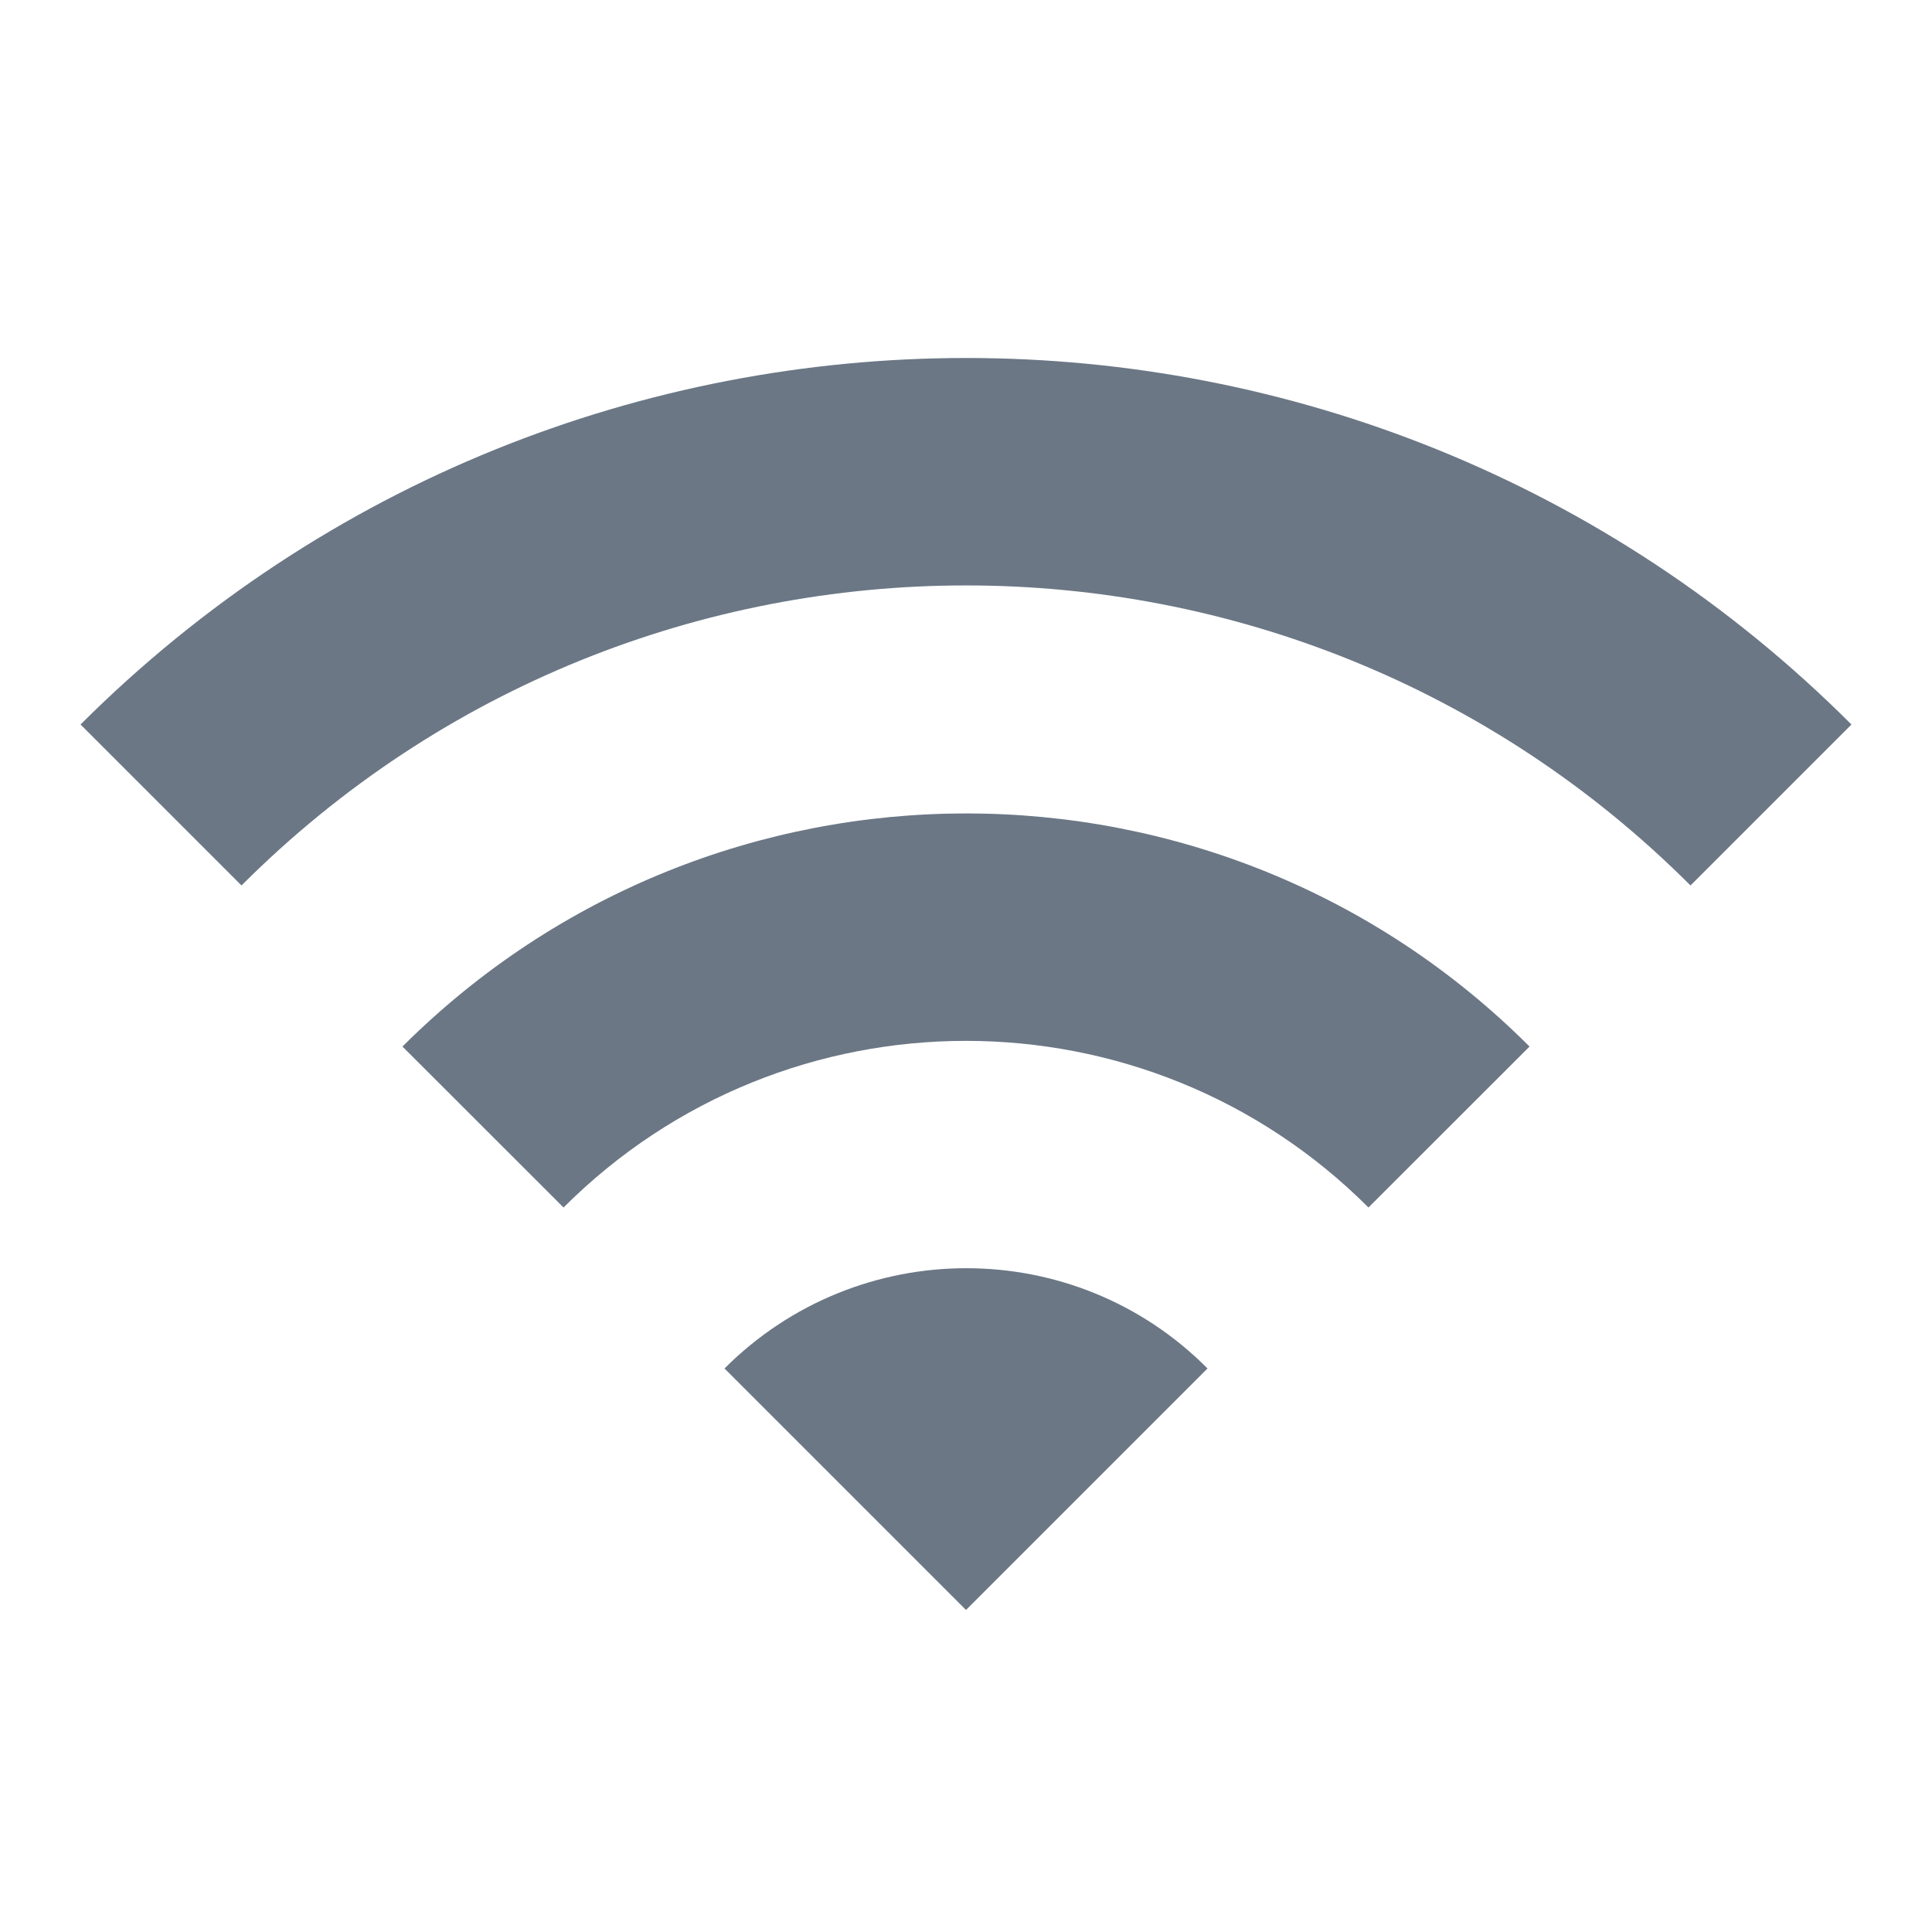
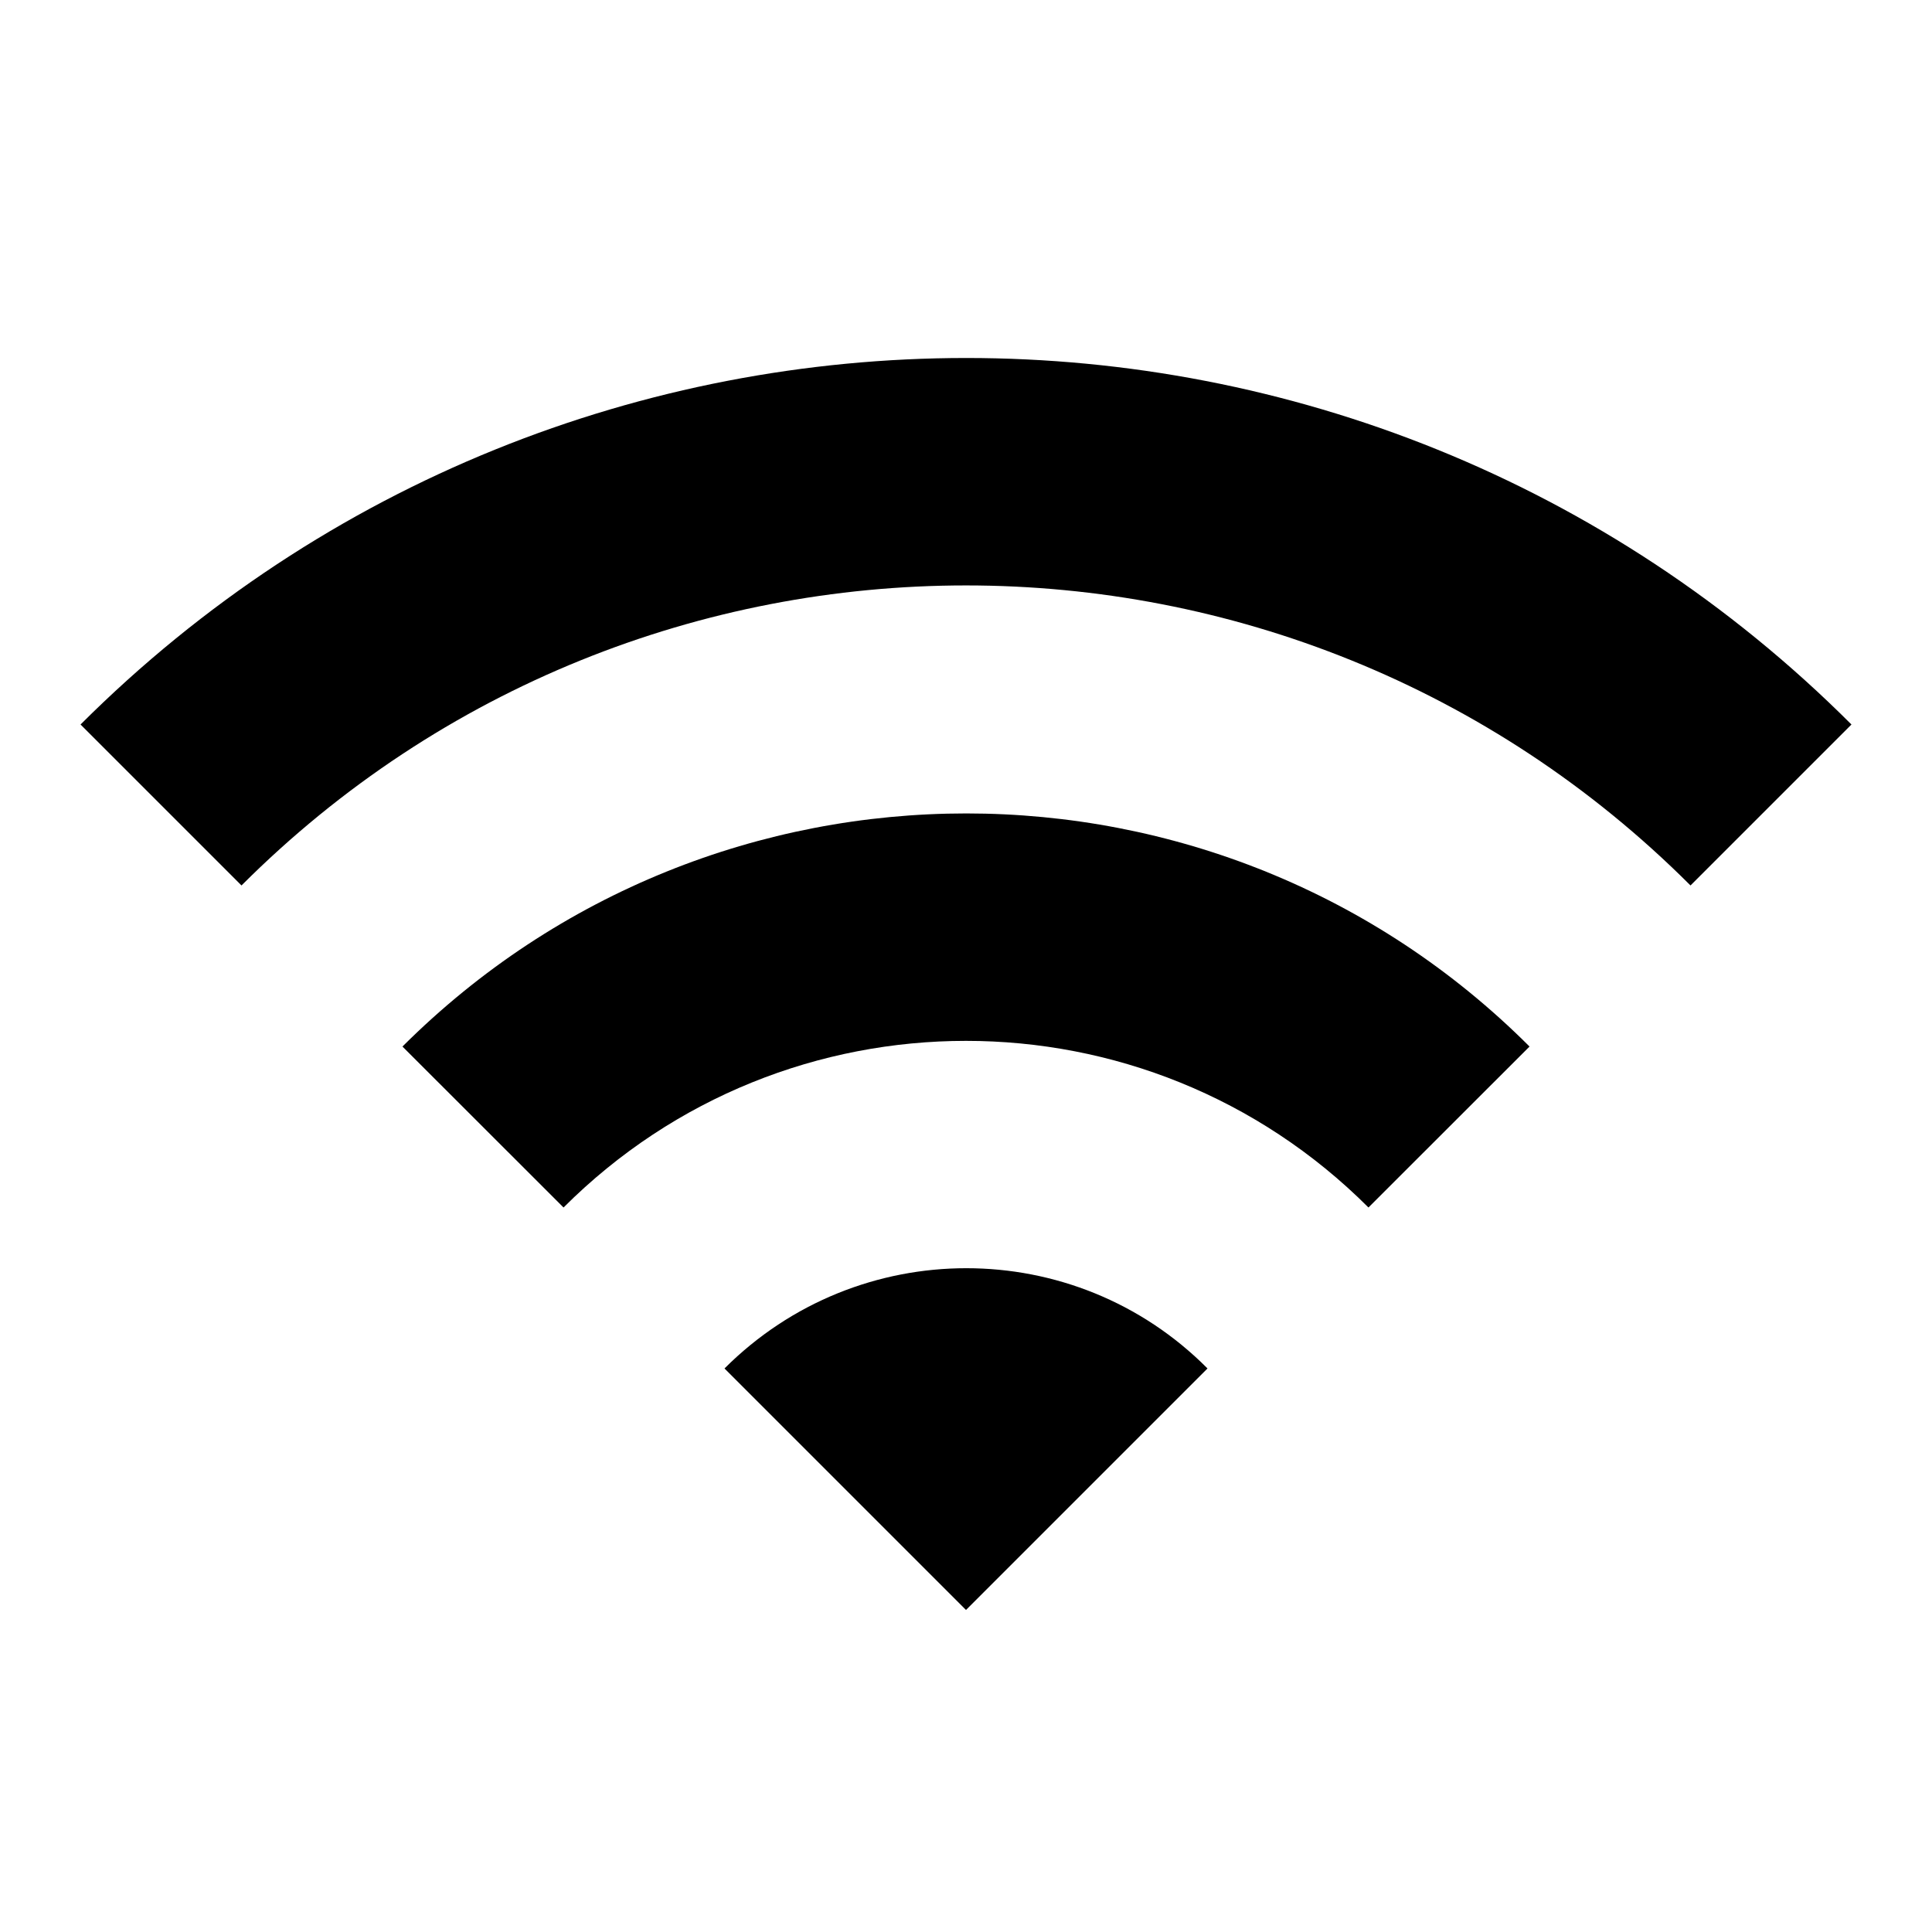
- <svg xmlns="http://www.w3.org/2000/svg" fill="none" viewBox="0 0 16 16" class="design-iconfont">
-   <path d="M0.667 6L2 7.333C5.313 4.02 10.687 4.02 14 7.333L15.333 6C11.287 1.953 4.72 1.953 0.667 6ZM6 11.333L8 13.333L10 11.333C8.9 10.226 7.107 10.226 6 11.333ZM3.333 8.667L4.667 10C6.507 8.16 9.493 8.16 11.333 10L12.667 8.667C10.093 6.093 5.913 6.093 3.333 8.667Z" fill="#6B7785" />
+ <svg xmlns="http://www.w3.org/2000/svg" fill="currentColor" viewBox="0 0 16 16" class="design-iconfont">
+   <path d="M0.667 6L2 7.333C5.313 4.02 10.687 4.02 14 7.333L15.333 6C11.287 1.953 4.72 1.953 0.667 6ZM6 11.333L8 13.333L10 11.333C8.9 10.226 7.107 10.226 6 11.333ZM3.333 8.667L4.667 10C6.507 8.16 9.493 8.16 11.333 10L12.667 8.667C10.093 6.093 5.913 6.093 3.333 8.667Z" fill="currentColor" />
</svg>
